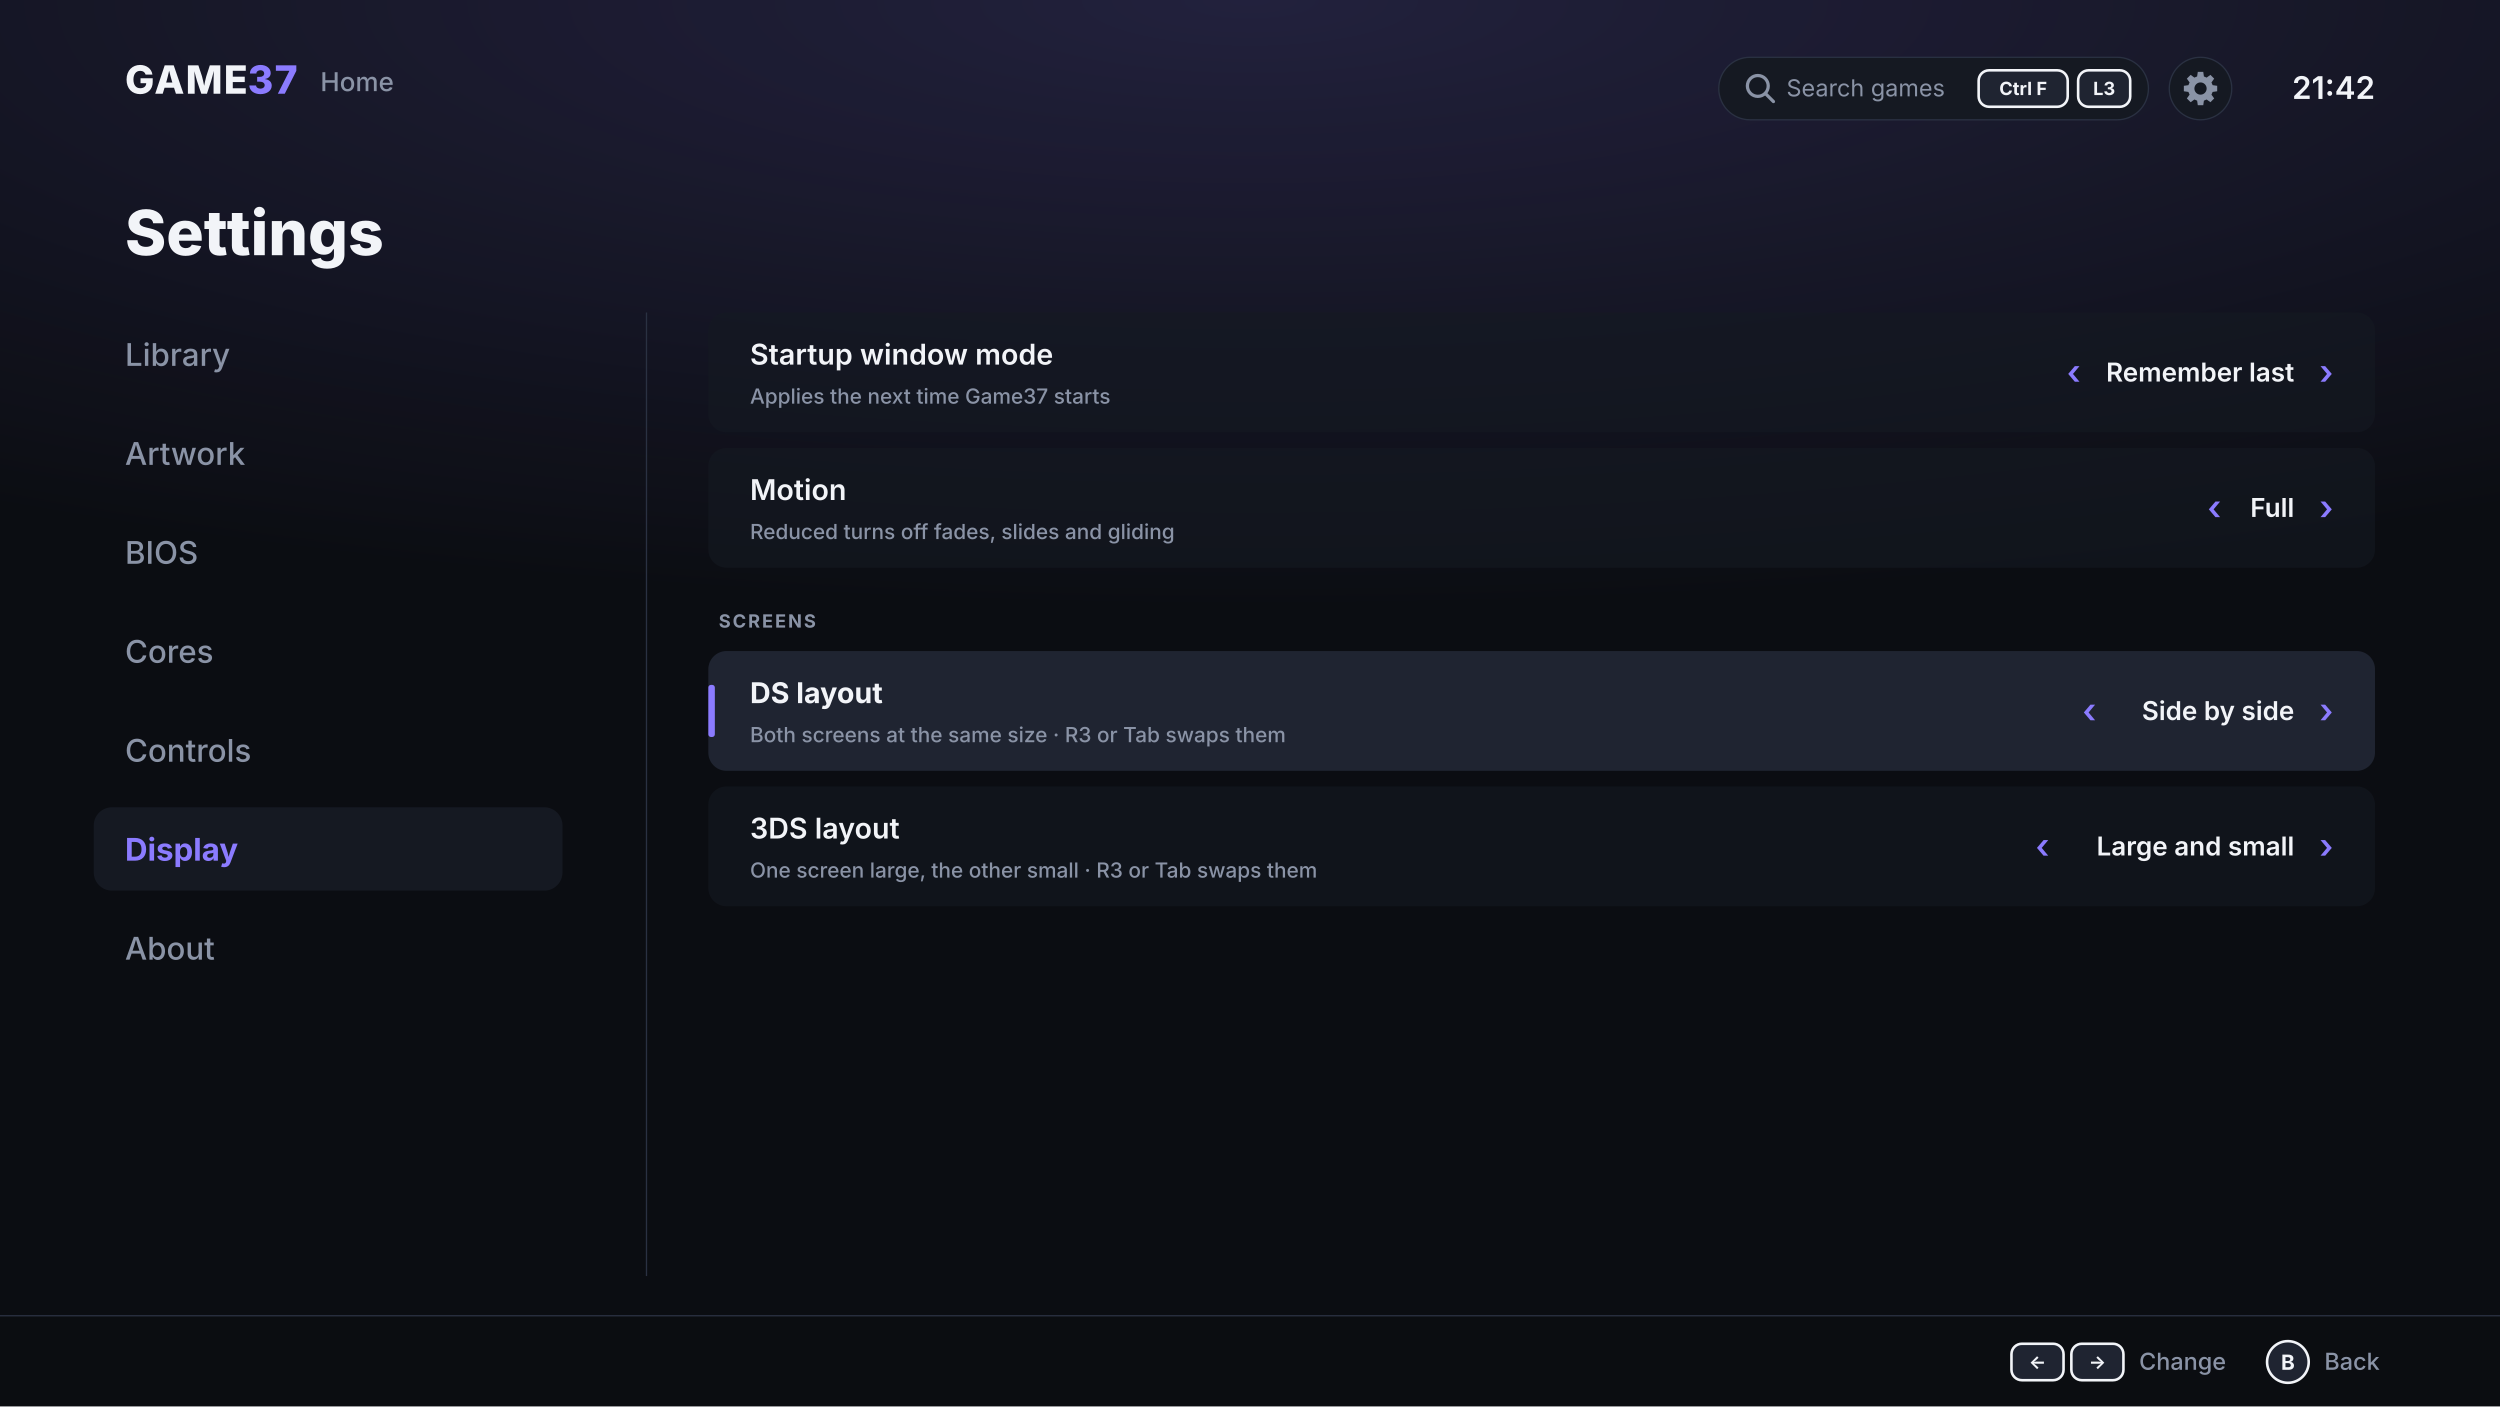
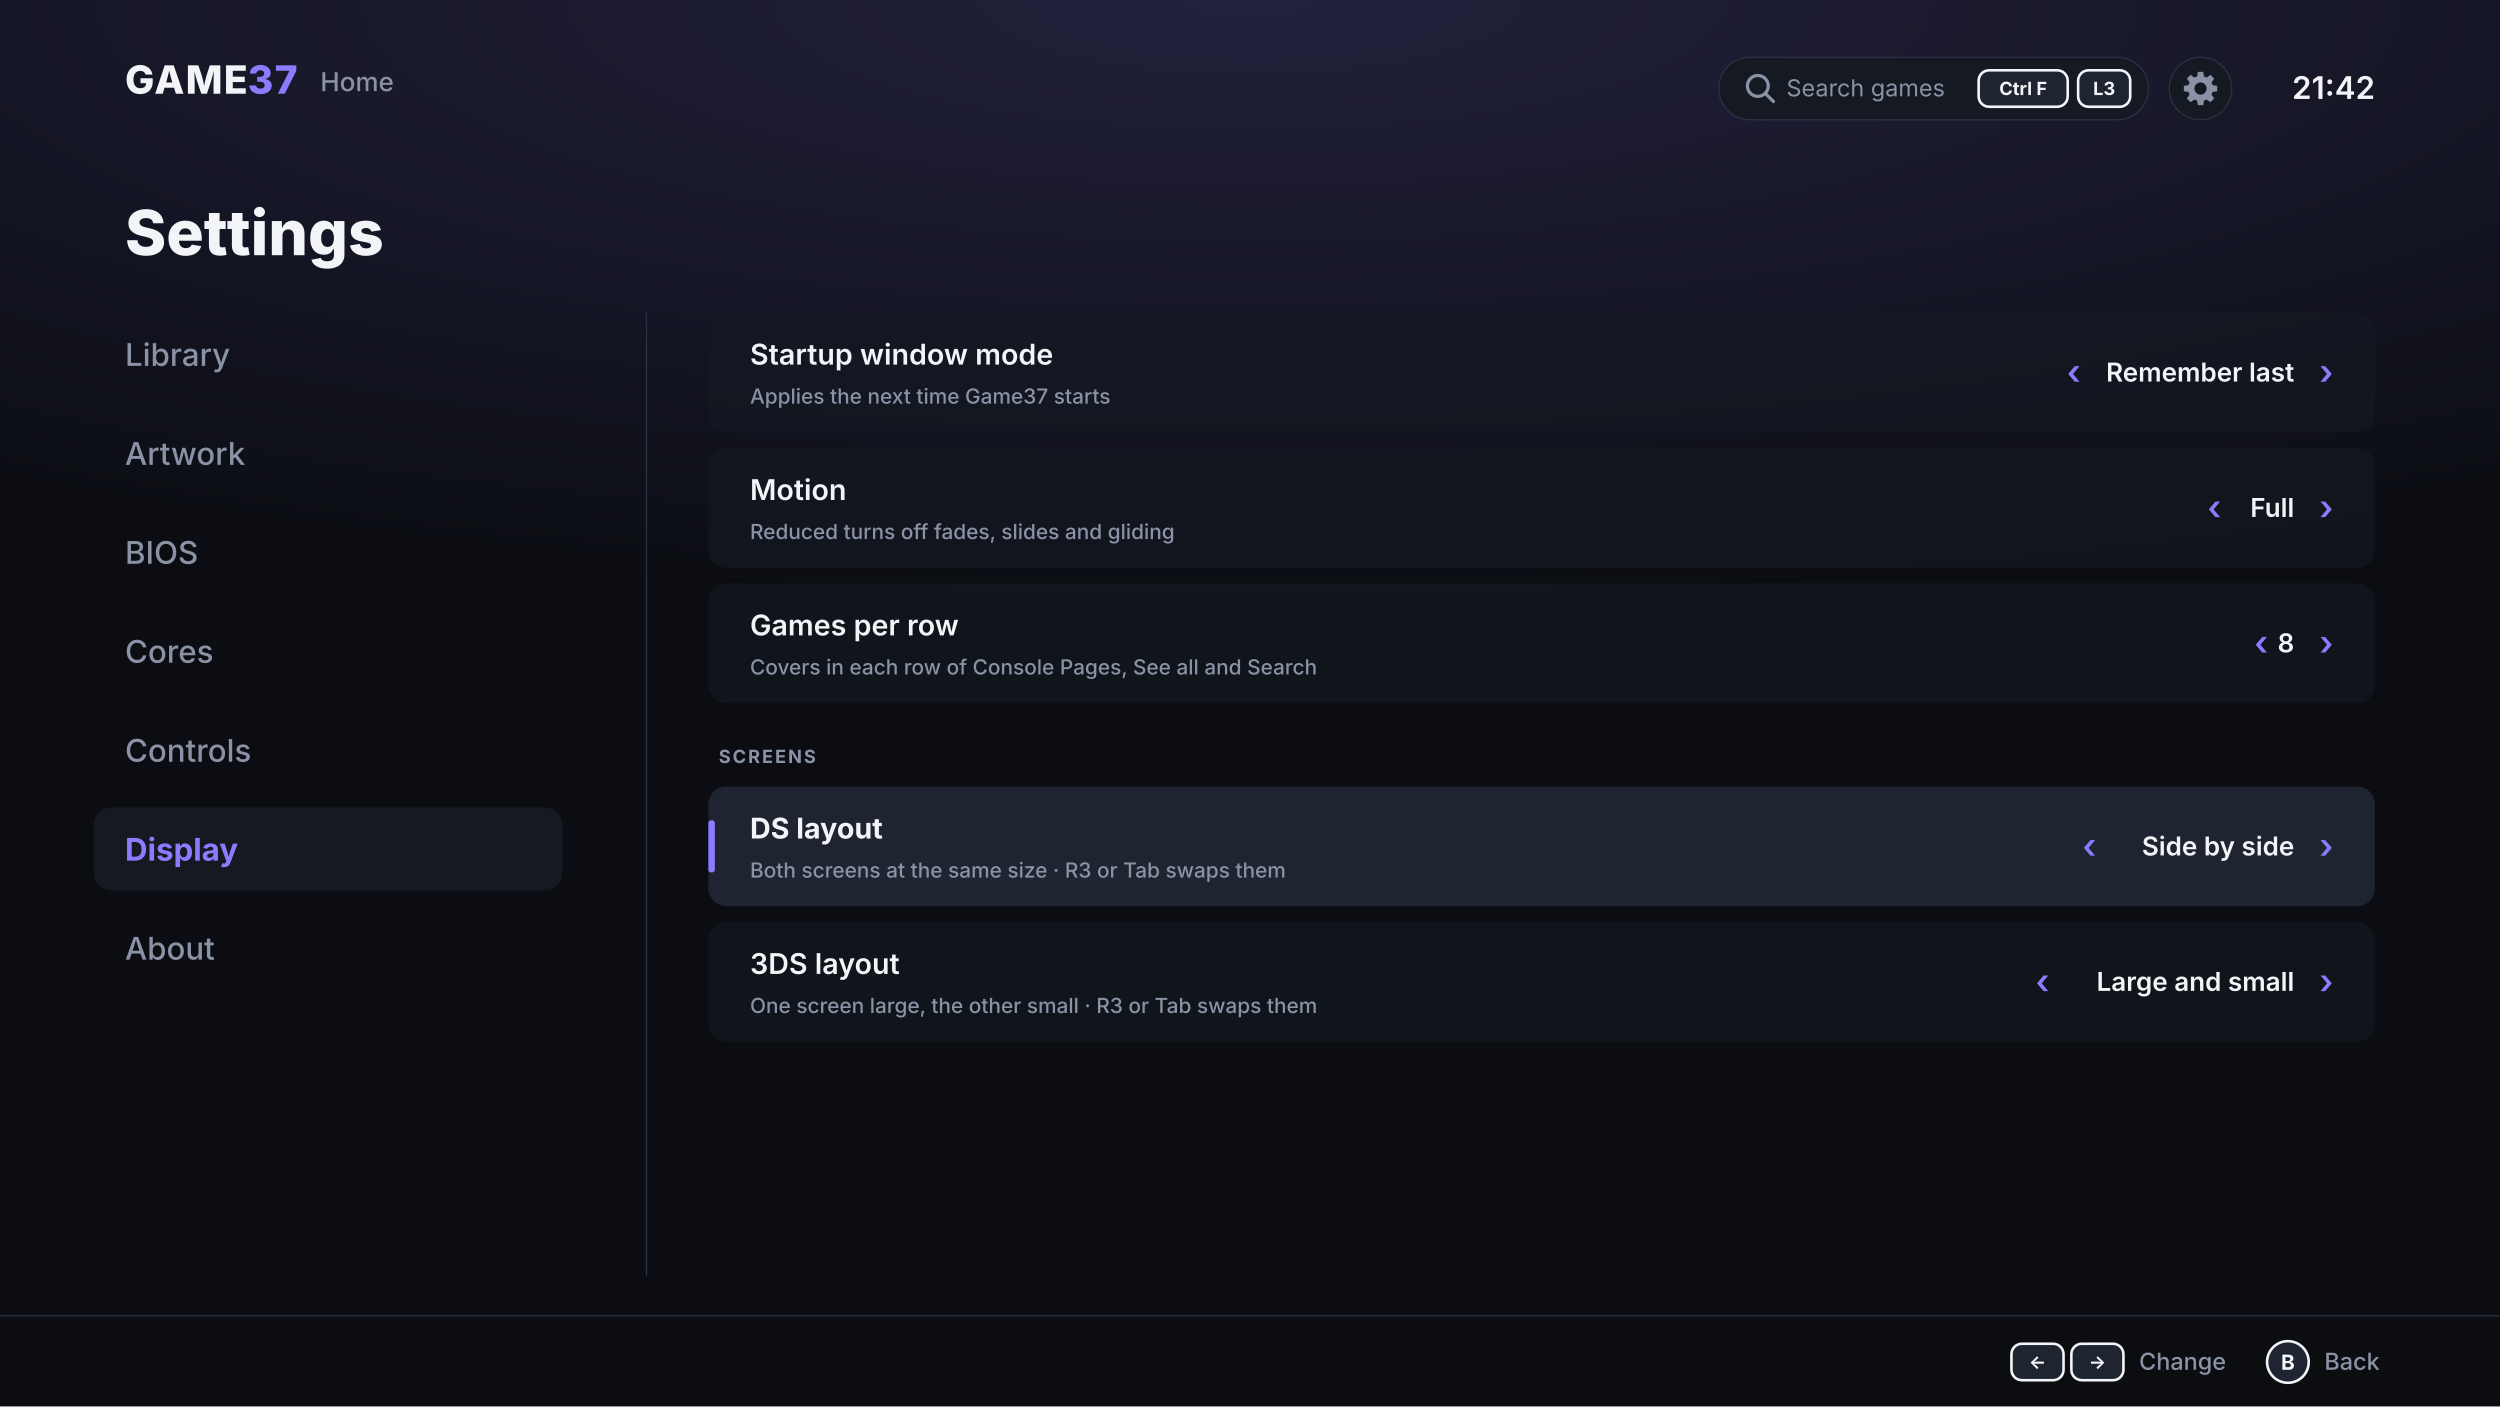
<svg xmlns="http://www.w3.org/2000/svg" width="1920" height="1080" viewBox="0 0 1920 1080">
  <defs>
    <radialGradient id="rg1" cx="0.5" cy="0" r="0.9">
      <stop offset="0" stop-color="#8B7BFF" stop-opacity="0.18" />
      <stop offset="1" stop-color="#8B7BFF" stop-opacity="0" />
    </radialGradient>
  </defs>
  <rect x="0.0" y="0.0" width="1920.0" height="1080.0" rx="0" fill="#0B0D12" fill-opacity="1" />
  <rect x="0.0" y="0.0" width="1920.0" height="520.0" rx="0" fill="url(#rg1)" fill-opacity="1" />
  <text x="96" y="72" font-family="Inter, 'Helvetica Neue', Arial, sans-serif" font-size="30" font-weight="800" fill="#F2F4F8" letter-spacing="1">GAME<tspan fill="#8B7BFF">37</tspan>
  </text>
  <text x="246.0" y="70.0" font-family="Inter, 'Helvetica Neue', Arial, sans-serif" font-size="20" font-weight="500" fill="#8A93A6" fill-opacity="1" text-anchor="start" letter-spacing="0">Home</text>
  <rect x="1320.0" y="44.0" width="330.0" height="48.0" rx="24" fill="#151922" fill-opacity="1" stroke="#2A3142" stroke-width="1" />
  <circle cx="1350.0" cy="66.0" r="8.0" fill="none" fill-opacity="1" stroke="#8A93A6" stroke-width="2.5" />
  <line x1="1356" y1="72" x2="1362" y2="78" stroke="#8A93A6" stroke-width="2.5" stroke-linecap="round" />
  <text x="1372.0" y="74.0" font-family="Inter, 'Helvetica Neue', Arial, sans-serif" font-size="18" font-weight="400" fill="#8A93A6" fill-opacity="1" text-anchor="start" letter-spacing="0">Search games</text>
  <rect x="1596.0" y="54.0" width="40.0" height="28.0" rx="8" fill="#1F2431" fill-opacity="1" stroke="#F2F4F8" stroke-width="2" />
  <text x="1616.0" y="73.0" font-family="Inter, 'Helvetica Neue', Arial, sans-serif" font-size="14" font-weight="700" fill="#F2F4F8" fill-opacity="1" text-anchor="middle" letter-spacing="0">L3</text>
  <rect x="1519.6" y="54.0" width="68.4" height="28.0" rx="8" fill="#1F2431" fill-opacity="1" stroke="#F2F4F8" stroke-width="2" />
  <text x="1553.8" y="73.0" font-family="Inter, 'Helvetica Neue', Arial, sans-serif" font-size="14" font-weight="700" fill="#F2F4F8" fill-opacity="1" text-anchor="middle" letter-spacing="0">Ctrl F</text>
  <circle cx="1690.0" cy="68.0" r="24.0" fill="#151922" fill-opacity="1" stroke="#2A3142" stroke-width="1" />
  <polygon points="1699.3,65.4 1702.8,65.9 1702.8,70.1 1699.3,70.6 1698.4,72.7 1700.5,75.6 1697.6,78.5 1694.7,76.4 1692.6,77.3 1692.1,80.8 1687.9,80.8 1687.4,77.3 1685.3,76.4 1682.4,78.5 1679.5,75.6 1681.6,72.7 1680.7,70.6 1677.2,70.1 1677.2,65.9 1680.7,65.4 1681.6,63.3 1679.5,60.4 1682.4,57.5 1685.3,59.6 1687.4,58.7 1687.9,55.2 1692.1,55.2 1692.6,58.7 1694.7,59.6 1697.6,57.5 1700.5,60.4 1698.4,63.3" fill="#8A93A6" />
  <circle cx="1690.0" cy="68.0" r="4.7" fill="#151922" fill-opacity="1" />
  <text x="1824.0" y="76.0" font-family="Inter, 'Helvetica Neue', Arial, sans-serif" font-size="24" font-weight="600" fill="#F2F4F8" fill-opacity="1" text-anchor="end" letter-spacing="0">21:42</text>
  <text x="96.0" y="196.0" font-family="Inter, 'Helvetica Neue', Arial, sans-serif" font-size="48" font-weight="800" fill="#F2F4F8" fill-opacity="1" text-anchor="start" letter-spacing="0">Settings</text>
  <text x="96.0" y="281.0" font-family="Inter, 'Helvetica Neue', Arial, sans-serif" font-size="24" font-weight="500" fill="#8A93A6" fill-opacity="1" text-anchor="start" letter-spacing="0">Library</text>
  <text x="96.0" y="357.0" font-family="Inter, 'Helvetica Neue', Arial, sans-serif" font-size="24" font-weight="500" fill="#8A93A6" fill-opacity="1" text-anchor="start" letter-spacing="0">Artwork</text>
  <text x="96.0" y="433.0" font-family="Inter, 'Helvetica Neue', Arial, sans-serif" font-size="24" font-weight="500" fill="#8A93A6" fill-opacity="1" text-anchor="start" letter-spacing="0">BIOS</text>
  <text x="96.0" y="509.0" font-family="Inter, 'Helvetica Neue', Arial, sans-serif" font-size="24" font-weight="500" fill="#8A93A6" fill-opacity="1" text-anchor="start" letter-spacing="0">Cores</text>
  <text x="96.0" y="585.0" font-family="Inter, 'Helvetica Neue', Arial, sans-serif" font-size="24" font-weight="500" fill="#8A93A6" fill-opacity="1" text-anchor="start" letter-spacing="0">Controls</text>
  <rect x="72.0" y="620.0" width="360.0" height="64.0" rx="14" fill="#151922" fill-opacity="1" />
  <text x="96.0" y="661.0" font-family="Inter, 'Helvetica Neue', Arial, sans-serif" font-size="24" font-weight="700" fill="#8B7BFF" fill-opacity="1" text-anchor="start" letter-spacing="0">Display</text>
  <text x="96.0" y="737.0" font-family="Inter, 'Helvetica Neue', Arial, sans-serif" font-size="24" font-weight="500" fill="#8A93A6" fill-opacity="1" text-anchor="start" letter-spacing="0">About</text>
  <rect x="496.0" y="240.0" width="1.0" height="740.0" rx="0" fill="#2A3142" fill-opacity="1" />
  <rect x="544.0" y="240.0" width="1280.0" height="92.0" rx="14" fill="#151922" fill-opacity="0.6" />
  <text x="576.0" y="280.0" font-family="Inter, 'Helvetica Neue', Arial, sans-serif" font-size="22" font-weight="600" fill="#F2F4F8" fill-opacity="1" text-anchor="start" letter-spacing="0">Startup window mode</text>
  <text x="576.0" y="310.0" font-family="Inter, 'Helvetica Neue', Arial, sans-serif" font-size="16" font-weight="500" fill="#8A93A6" fill-opacity="1" text-anchor="start" letter-spacing="0">Applies the next time Game37 starts</text>
  <text x="1792.0" y="295.0" font-family="Inter, 'Helvetica Neue', Arial, sans-serif" font-size="26" font-weight="600" fill="#8B7BFF" fill-opacity="1" text-anchor="end" letter-spacing="0">›</text>
  <text x="1762.0" y="293.0" font-family="Inter, 'Helvetica Neue', Arial, sans-serif" font-size="20" font-weight="600" fill="#F2F4F8" fill-opacity="1" text-anchor="end" letter-spacing="0">Remember last</text>
  <text x="1598.0" y="295.0" font-family="Inter, 'Helvetica Neue', Arial, sans-serif" font-size="26" font-weight="600" fill="#8B7BFF" fill-opacity="1" text-anchor="end" letter-spacing="0">‹</text>
  <rect x="544.0" y="344.0" width="1280.0" height="92.0" rx="14" fill="#151922" fill-opacity="0.6" />
  <text x="576.0" y="384.0" font-family="Inter, 'Helvetica Neue', Arial, sans-serif" font-size="22" font-weight="600" fill="#F2F4F8" fill-opacity="1" text-anchor="start" letter-spacing="0">Motion</text>
  <text x="576.0" y="414.0" font-family="Inter, 'Helvetica Neue', Arial, sans-serif" font-size="16" font-weight="500" fill="#8A93A6" fill-opacity="1" text-anchor="start" letter-spacing="0">Reduced turns off fades, slides and gliding</text>
  <text x="1792.0" y="399.0" font-family="Inter, 'Helvetica Neue', Arial, sans-serif" font-size="26" font-weight="600" fill="#8B7BFF" fill-opacity="1" text-anchor="end" letter-spacing="0">›</text>
  <text x="1762.0" y="397.0" font-family="Inter, 'Helvetica Neue', Arial, sans-serif" font-size="20" font-weight="600" fill="#F2F4F8" fill-opacity="1" text-anchor="end" letter-spacing="0">Full</text>
  <text x="1706.0" y="399.0" font-family="Inter, 'Helvetica Neue', Arial, sans-serif" font-size="26" font-weight="600" fill="#8B7BFF" fill-opacity="1" text-anchor="end" letter-spacing="0">‹</text>
-   <text x="552.0" y="482.0" font-family="Inter, 'Helvetica Neue', Arial, sans-serif" font-size="14" font-weight="700" fill="#8A93A6" fill-opacity="1" text-anchor="start" letter-spacing="1.5">SCREENS</text>
-   <rect x="544.0" y="500.0" width="1280.0" height="92.0" rx="14" fill="#1F2431" fill-opacity="1" />
-   <rect x="544.0" y="526.0" width="5.0" height="40.0" rx="2" fill="#8B7BFF" fill-opacity="1" />
-   <text x="576.0" y="540.0" font-family="Inter, 'Helvetica Neue', Arial, sans-serif" font-size="22" font-weight="700" fill="#F2F4F8" fill-opacity="1" text-anchor="start" letter-spacing="0">DS layout</text>
-   <text x="576.0" y="570.0" font-family="Inter, 'Helvetica Neue', Arial, sans-serif" font-size="16" font-weight="500" fill="#8A93A6" fill-opacity="1" text-anchor="start" letter-spacing="0">Both screens at the same size · R3 or Tab swaps them</text>
-   <text x="1792.0" y="555.0" font-family="Inter, 'Helvetica Neue', Arial, sans-serif" font-size="26" font-weight="600" fill="#8B7BFF" fill-opacity="1" text-anchor="end" letter-spacing="0">›</text>
-   <text x="1762.0" y="553.0" font-family="Inter, 'Helvetica Neue', Arial, sans-serif" font-size="20" font-weight="600" fill="#F2F4F8" fill-opacity="1" text-anchor="end" letter-spacing="0">Side by side</text>
-   <text x="1610.0" y="555.0" font-family="Inter, 'Helvetica Neue', Arial, sans-serif" font-size="26" font-weight="600" fill="#8B7BFF" fill-opacity="1" text-anchor="end" letter-spacing="0">‹</text>
-   <rect x="544.0" y="604.0" width="1280.0" height="92.0" rx="14" fill="#151922" fill-opacity="0.6" />
-   <text x="576.0" y="644.0" font-family="Inter, 'Helvetica Neue', Arial, sans-serif" font-size="22" font-weight="600" fill="#F2F4F8" fill-opacity="1" text-anchor="start" letter-spacing="0">3DS layout</text>
-   <text x="576.0" y="674.0" font-family="Inter, 'Helvetica Neue', Arial, sans-serif" font-size="16" font-weight="500" fill="#8A93A6" fill-opacity="1" text-anchor="start" letter-spacing="0">One screen large, the other small · R3 or Tab swaps them</text>
+   <rect x="544.0" y="448.0" width="1280.0" height="92.0" rx="14" fill="#151922" fill-opacity="0.6" />
+   <text x="576.0" y="488.0" font-family="Inter, 'Helvetica Neue', Arial, sans-serif" font-size="22" font-weight="600" fill="#F2F4F8" fill-opacity="1" text-anchor="start" letter-spacing="0">Games per row</text>
+   <text x="576.0" y="518.0" font-family="Inter, 'Helvetica Neue', Arial, sans-serif" font-size="16" font-weight="500" fill="#8A93A6" fill-opacity="1" text-anchor="start" letter-spacing="0">Covers in each row of Console Pages, See all and Search</text>
+   <text x="1792.0" y="503.0" font-family="Inter, 'Helvetica Neue', Arial, sans-serif" font-size="26" font-weight="600" fill="#8B7BFF" fill-opacity="1" text-anchor="end" letter-spacing="0">›</text>
+   <text x="1762.0" y="501.0" font-family="Inter, 'Helvetica Neue', Arial, sans-serif" font-size="20" font-weight="600" fill="#F2F4F8" fill-opacity="1" text-anchor="end" letter-spacing="0">8</text>
+   <text x="1742.0" y="503.0" font-family="Inter, 'Helvetica Neue', Arial, sans-serif" font-size="26" font-weight="600" fill="#8B7BFF" fill-opacity="1" text-anchor="end" letter-spacing="0">‹</text>
+   <text x="552.0" y="586.0" font-family="Inter, 'Helvetica Neue', Arial, sans-serif" font-size="14" font-weight="700" fill="#8A93A6" fill-opacity="1" text-anchor="start" letter-spacing="1.5">SCREENS</text>
+   <rect x="544.0" y="604.0" width="1280.0" height="92.0" rx="14" fill="#1F2431" fill-opacity="1" />
+   <rect x="544.0" y="630.0" width="5.0" height="40.0" rx="2" fill="#8B7BFF" fill-opacity="1" />
+   <text x="576.0" y="644.0" font-family="Inter, 'Helvetica Neue', Arial, sans-serif" font-size="22" font-weight="700" fill="#F2F4F8" fill-opacity="1" text-anchor="start" letter-spacing="0">DS layout</text>
+   <text x="576.0" y="674.0" font-family="Inter, 'Helvetica Neue', Arial, sans-serif" font-size="16" font-weight="500" fill="#8A93A6" fill-opacity="1" text-anchor="start" letter-spacing="0">Both screens at the same size · R3 or Tab swaps them</text>
  <text x="1792.0" y="659.0" font-family="Inter, 'Helvetica Neue', Arial, sans-serif" font-size="26" font-weight="600" fill="#8B7BFF" fill-opacity="1" text-anchor="end" letter-spacing="0">›</text>
-   <text x="1762.0" y="657.0" font-family="Inter, 'Helvetica Neue', Arial, sans-serif" font-size="20" font-weight="600" fill="#F2F4F8" fill-opacity="1" text-anchor="end" letter-spacing="0">Large and small</text>
-   <text x="1574.0" y="659.0" font-family="Inter, 'Helvetica Neue', Arial, sans-serif" font-size="26" font-weight="600" fill="#8B7BFF" fill-opacity="1" text-anchor="end" letter-spacing="0">‹</text>
+   <text x="1762.0" y="657.0" font-family="Inter, 'Helvetica Neue', Arial, sans-serif" font-size="20" font-weight="600" fill="#F2F4F8" fill-opacity="1" text-anchor="end" letter-spacing="0">Side by side</text>
+   <text x="1610.0" y="659.0" font-family="Inter, 'Helvetica Neue', Arial, sans-serif" font-size="26" font-weight="600" fill="#8B7BFF" fill-opacity="1" text-anchor="end" letter-spacing="0">‹</text>
+   <rect x="544.0" y="708.0" width="1280.0" height="92.0" rx="14" fill="#151922" fill-opacity="0.6" />
+   <text x="576.0" y="748.0" font-family="Inter, 'Helvetica Neue', Arial, sans-serif" font-size="22" font-weight="600" fill="#F2F4F8" fill-opacity="1" text-anchor="start" letter-spacing="0">3DS layout</text>
+   <text x="576.0" y="778.0" font-family="Inter, 'Helvetica Neue', Arial, sans-serif" font-size="16" font-weight="500" fill="#8A93A6" fill-opacity="1" text-anchor="start" letter-spacing="0">One screen large, the other small · R3 or Tab swaps them</text>
+   <text x="1792.0" y="763.0" font-family="Inter, 'Helvetica Neue', Arial, sans-serif" font-size="26" font-weight="600" fill="#8B7BFF" fill-opacity="1" text-anchor="end" letter-spacing="0">›</text>
+   <text x="1762.0" y="761.0" font-family="Inter, 'Helvetica Neue', Arial, sans-serif" font-size="20" font-weight="600" fill="#F2F4F8" fill-opacity="1" text-anchor="end" letter-spacing="0">Large and small</text>
+   <text x="1574.0" y="763.0" font-family="Inter, 'Helvetica Neue', Arial, sans-serif" font-size="26" font-weight="600" fill="#8B7BFF" fill-opacity="1" text-anchor="end" letter-spacing="0">‹</text>
  <rect x="0.0" y="1010.0" width="1920.0" height="70.0" rx="0" fill="#0B0D12" fill-opacity="0.92" />
  <rect x="0.0" y="1010.0" width="1920.0" height="1.0" rx="0" fill="#2A3142" fill-opacity="1" />
  <text x="1785.1" y="1052.0" font-family="Inter, 'Helvetica Neue', Arial, sans-serif" font-size="18" font-weight="500" fill="#8A93A6" fill-opacity="1" text-anchor="start" letter-spacing="0">Back</text>
  <circle cx="1757.1" cy="1046.0" r="16.0" fill="#1F2431" fill-opacity="1" stroke="#F2F4F8" stroke-width="2" />
  <text x="1757.1" y="1052.0" font-family="Inter, 'Helvetica Neue', Arial, sans-serif" font-size="16" font-weight="700" fill="#F2F4F8" fill-opacity="1" text-anchor="middle" letter-spacing="0">B</text>
  <text x="1642.8" y="1052.0" font-family="Inter, 'Helvetica Neue', Arial, sans-serif" font-size="18" font-weight="500" fill="#8A93A6" fill-opacity="1" text-anchor="start" letter-spacing="0">Change</text>
  <rect x="1590.8" y="1032.0" width="40.0" height="28.0" rx="8" fill="#1F2431" fill-opacity="1" stroke="#F2F4F8" stroke-width="2" />
  <text x="1610.8" y="1051.0" font-family="Inter, 'Helvetica Neue', Arial, sans-serif" font-size="14" font-weight="700" fill="#F2F4F8" fill-opacity="1" text-anchor="middle" letter-spacing="0">→</text>
  <rect x="1544.8" y="1032.0" width="40.0" height="28.0" rx="8" fill="#1F2431" fill-opacity="1" stroke="#F2F4F8" stroke-width="2" />
  <text x="1564.8" y="1051.0" font-family="Inter, 'Helvetica Neue', Arial, sans-serif" font-size="14" font-weight="700" fill="#F2F4F8" fill-opacity="1" text-anchor="middle" letter-spacing="0">←</text>
</svg>
